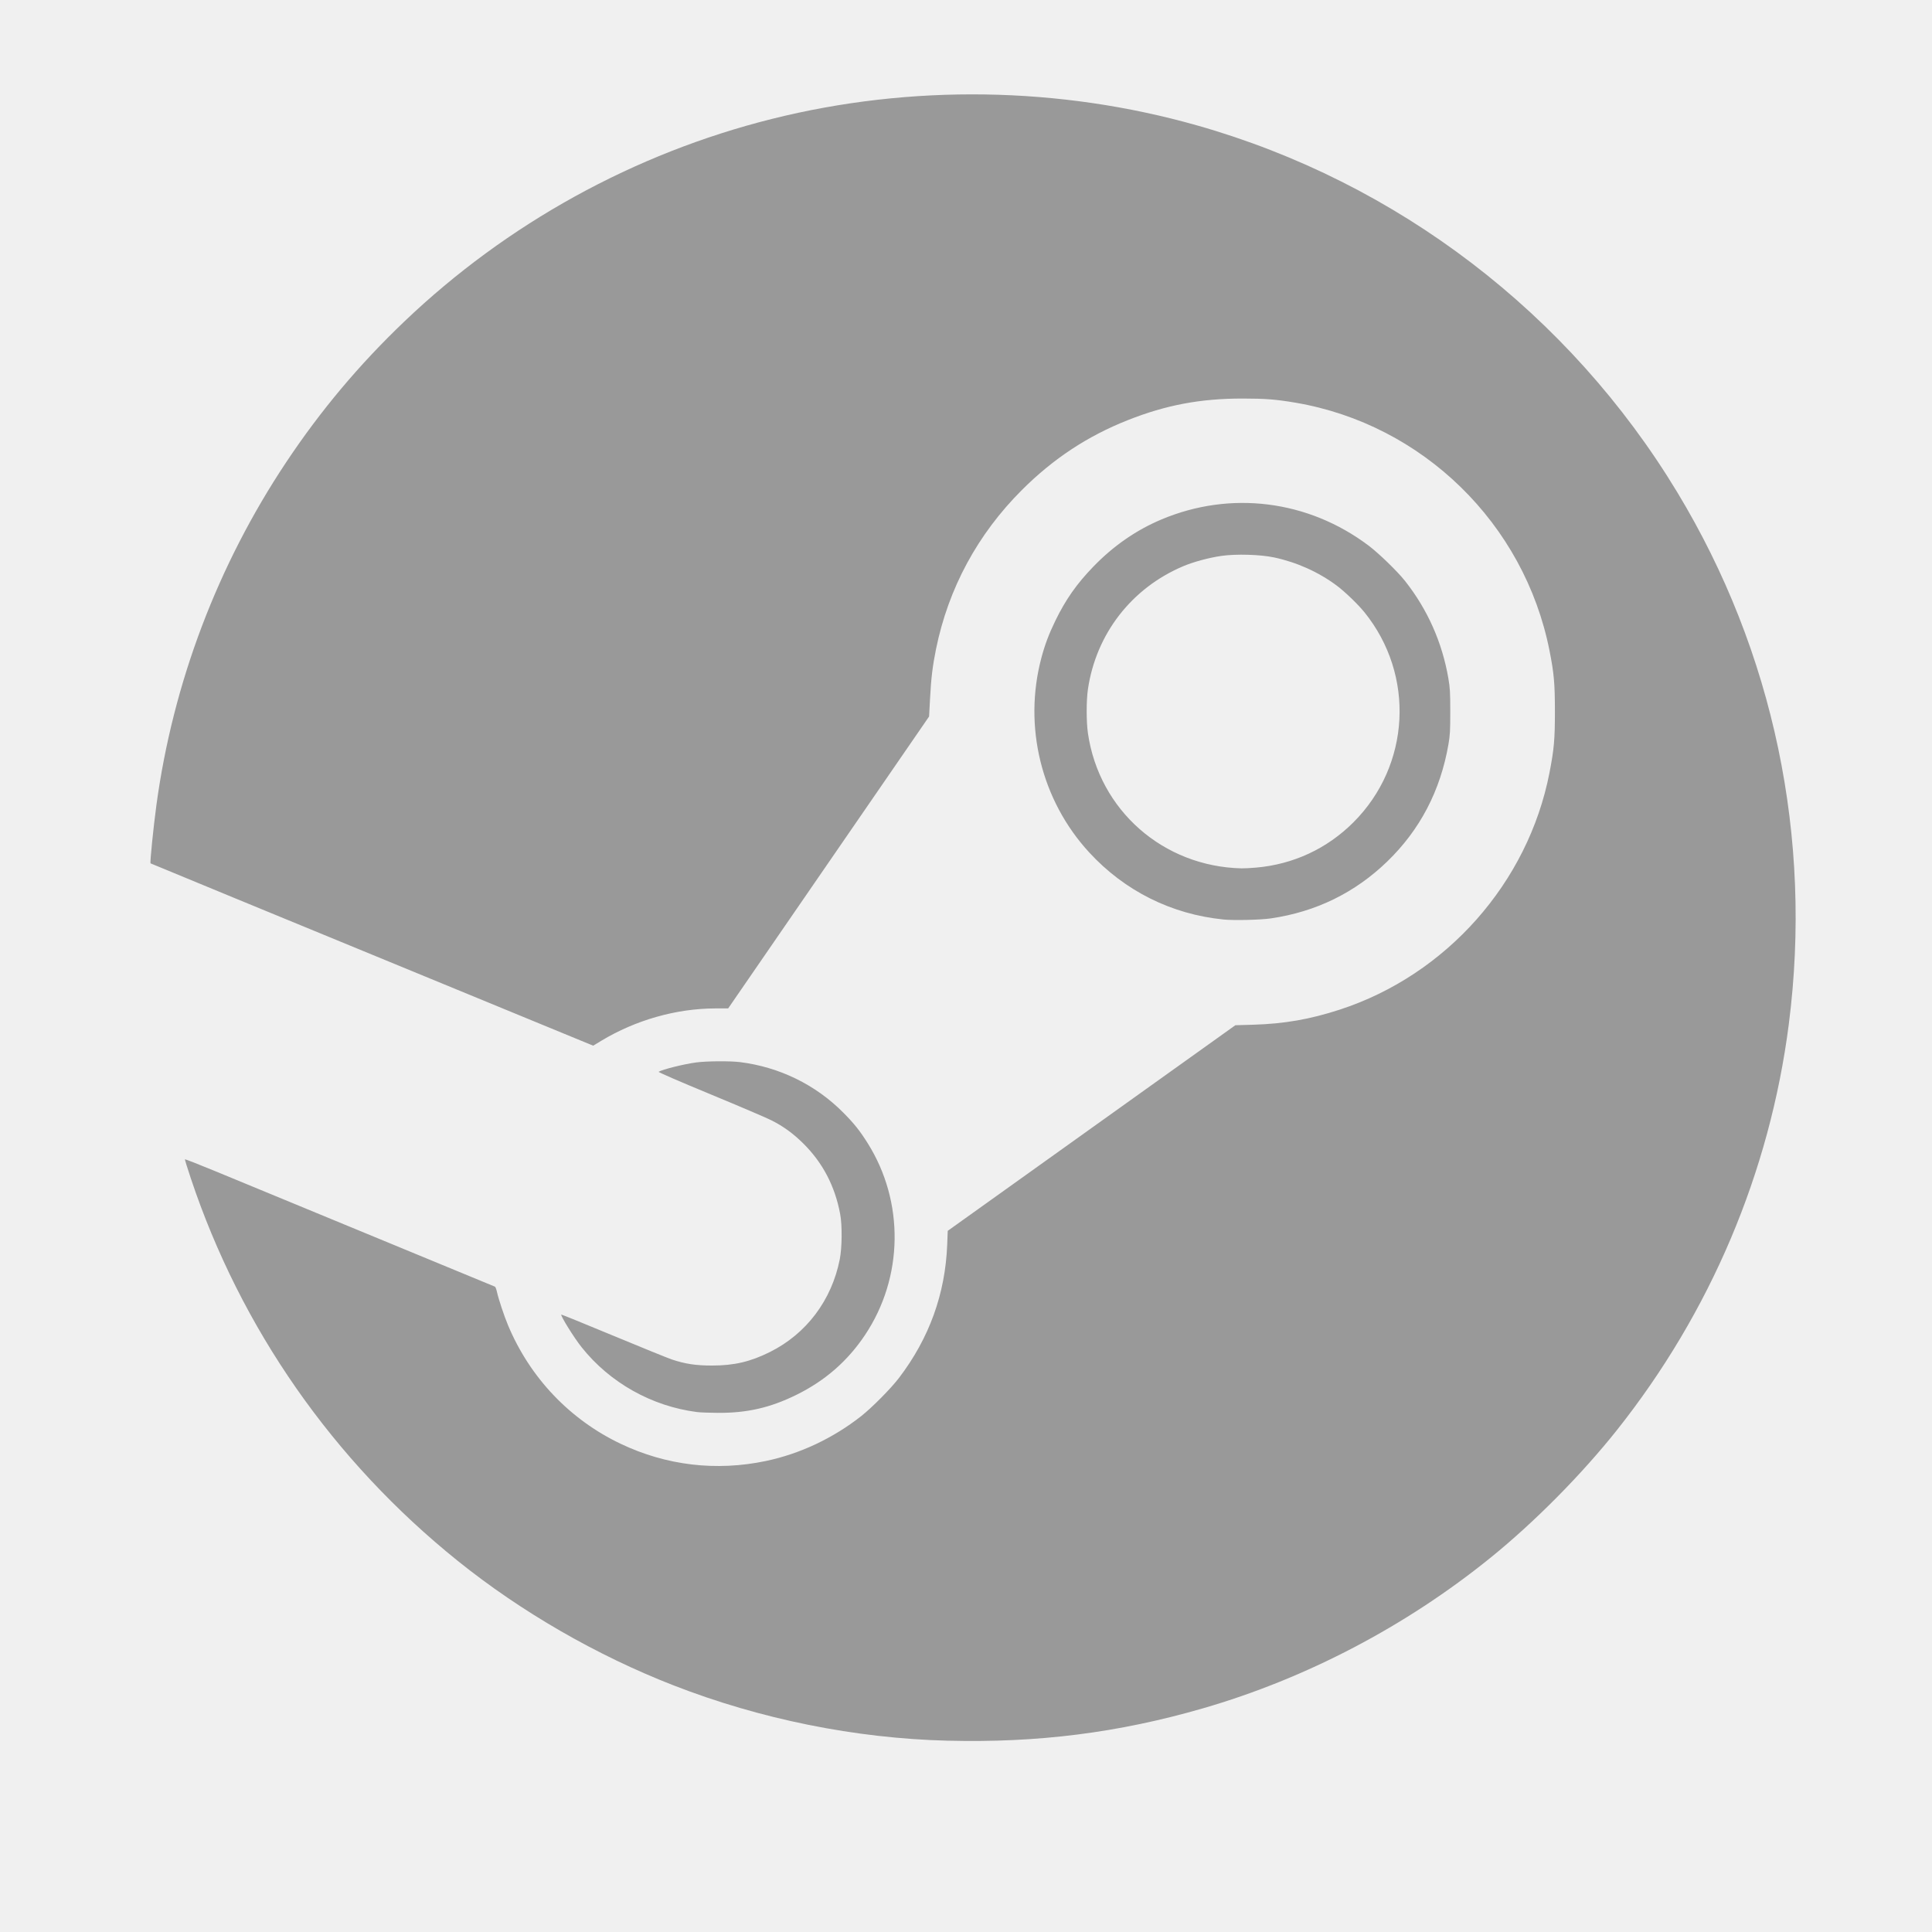
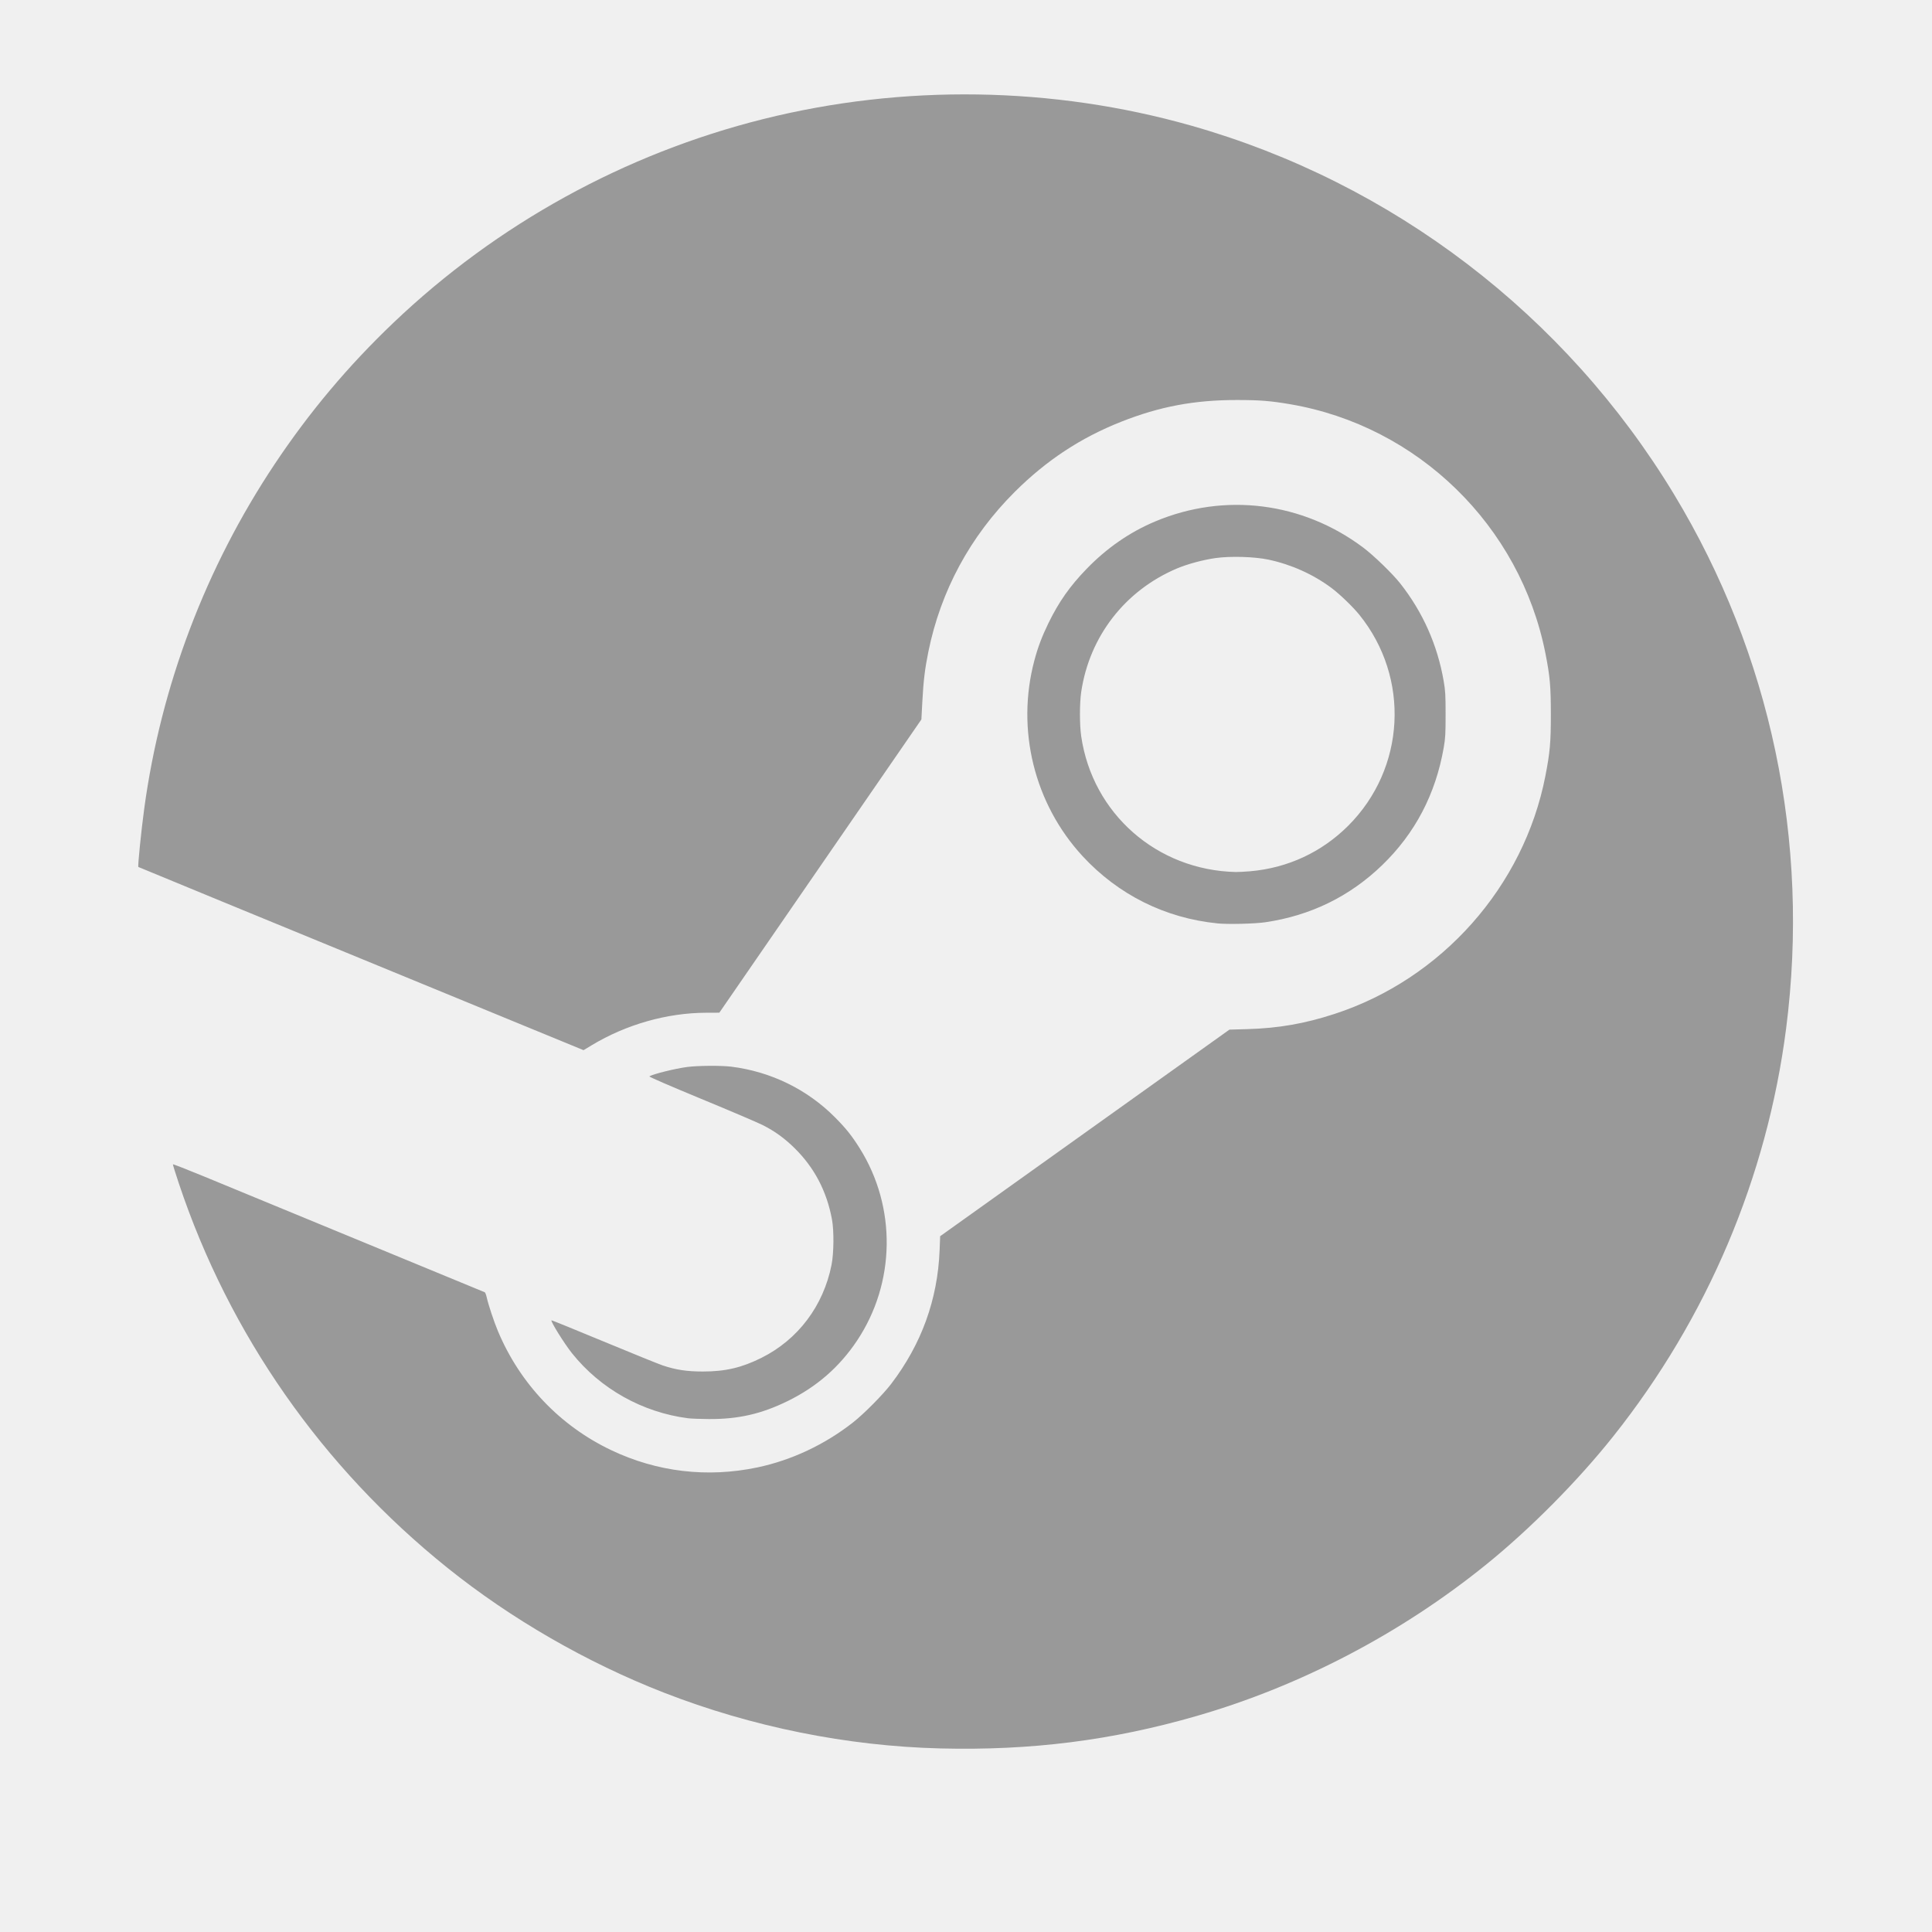
<svg xmlns="http://www.w3.org/2000/svg" width="127.001" height="127.001" viewBox="0 0 127.001 127.001" version="1.1" id="svg23">
  <defs id="defs13">
    <filter id="a" x="0" y="0" width="127.001" height="127.001" filterUnits="userSpaceOnUse">
      <feOffset dy="3" input="SourceAlpha" id="feOffset2" />
      <feGaussianBlur stdDeviation="3" result="b" id="feGaussianBlur4" />
      <feFlood flood-opacity="0.161" id="feFlood6" />
      <feComposite operator="in" in2="b" id="feComposite8" result="result1" />
      <feComposite in="SourceGraphic" in2="result1" id="feComposite10" />
    </filter>
    <filter filterUnits="userSpaceOnUse" height="127.001" width="127.001" y="0" x="0" id="a-3">
      <feOffset id="feOffset827" input="SourceAlpha" dy="3" />
      <feGaussianBlur id="feGaussianBlur829" result="b" stdDeviation="3" />
      <feFlood id="feFlood831" flood-opacity="0.161" />
      <feComposite result="result1" id="feComposite833" in2="b" operator="in" />
      <feComposite id="feComposite835" in2="result1" in="SourceGraphic" />
    </filter>
+     <filter filterUnits="userSpaceOnUse" height="127.001" width="127.002" y="0" x="0" id="a-7">
+       <feOffset id="feOffset871" input="SourceAlpha" dy="3" />
+       <feGaussianBlur id="feGaussianBlur873" result="b" stdDeviation="3" />
+       <feFlood id="feFlood875" flood-opacity="0.161" />
+       <feComposite result="result1" id="feComposite877" in2="b" operator="in" />
+       <feComposite id="feComposite879" in2="result1" in="SourceGraphic" />
+     </filter>
  </defs>
  <g id="layer2" style="opacity:1">
-     <path style="fill:#999999;stroke-width:0.054" d="m 62.31,114.426 c -6.087,-0.152 -12.326,-1.411 -18.057,-3.646 -5.043,-1.967 -9.993,-4.823 -14.159,-8.172 C 21.905,96.026 15.841,87.335 12.543,77.458 c -0.222,-0.665 -0.397,-1.228 -0.388,-1.249 0.009,-0.022 0.942,0.343 2.074,0.811 4.864,2.009 18.252,7.538 18.306,7.559 0.033,0.013 0.091,0.163 0.129,0.332 0.111,0.499 0.473,1.588 0.735,2.212 1.443,3.443 4.058,6.194 7.404,7.787 2.996,1.426 6.275,1.815 9.539,1.13 2.241,-0.47 4.428,-1.5 6.272,-2.953 0.711,-0.561 1.954,-1.817 2.481,-2.508 1.988,-2.607 3.045,-5.529 3.17,-8.76 l 0.035,-0.909 9.453,-6.758 9.453,-6.758 1.164,-0.033 c 2.035,-0.058 3.749,-0.356 5.699,-0.992 7.014,-2.288 12.378,-8.343 13.785,-15.563 0.302,-1.552 0.359,-2.188 0.359,-4.032 0,-1.845 -0.059,-2.508 -0.356,-4.007 -1.652,-8.345 -8.333,-14.869 -16.686,-16.294 -1.279,-0.218 -1.992,-0.274 -3.478,-0.275 -2.777,-6.12e-4 -5.035,0.423 -7.552,1.419 -2.65,1.048 -4.897,2.529 -6.962,4.59 -2.919,2.913 -4.839,6.471 -5.651,10.468 -0.224,1.106 -0.321,1.906 -0.392,3.261 l -0.062,1.164 -6.603,9.593 -6.603,9.593 -0.86,0.003 c -2.563,0.008 -5.227,0.766 -7.484,2.128 l -0.531,0.321 -3.881,-1.597 C 15.916,59.241 9.907,56.766 9.896,56.753 9.85,56.702 10.084,54.385 10.282,52.921 11.373,44.896 14.299,37.164 18.811,30.387 21.075,26.988 23.606,23.972 26.573,21.14 33.327,14.693 41.687,10.084 50.738,7.818 59.886,5.528 69.639,5.677 78.693,8.245 91.853,11.977 103.162,20.62 110.264,32.372 c 6.331,10.477 8.895,22.713 7.324,34.952 -1.25,9.737 -5.151,18.949 -11.306,26.693 -2.318,2.916 -5.419,6.048 -8.3,8.379 -5.569,4.508 -12.129,7.943 -18.915,9.905 -5.542,1.602 -10.825,2.272 -16.758,2.124 z M 45.823,92.823 c -2.976,-0.381 -5.728,-1.925 -7.586,-4.256 -0.501,-0.628 -1.408,-2.086 -1.34,-2.154 0.011,-0.011 1.543,0.612 3.404,1.385 1.861,0.773 3.595,1.476 3.853,1.564 0.871,0.294 1.586,0.403 2.644,0.403 1.461,0 2.53,-0.25 3.817,-0.892 2.394,-1.194 4.055,-3.399 4.587,-6.089 0.152,-0.771 0.166,-2.233 0.027,-2.978 -0.344,-1.844 -1.152,-3.384 -2.443,-4.657 -0.656,-0.647 -1.29,-1.106 -2.077,-1.505 -0.319,-0.162 -2.133,-0.936 -4.03,-1.721 -2.071,-0.857 -3.423,-1.444 -3.384,-1.469 0.235,-0.151 1.67,-0.508 2.468,-0.614 0.681,-0.091 2.23,-0.102 2.878,-0.022 2.59,0.321 4.976,1.488 6.794,3.322 0.714,0.72 1.088,1.189 1.602,2.007 2.425,3.86 2.356,8.822 -0.176,12.612 -1.144,1.713 -2.627,3.006 -4.512,3.933 -1.725,0.849 -3.241,1.195 -5.171,1.183 -0.551,-0.004 -1.16,-0.027 -1.354,-0.052 z M 80.421,60.443 c -3.416,-0.342 -6.489,-1.877 -8.816,-4.403 -3.157,-3.426 -4.351,-8.279 -3.149,-12.796 0.232,-0.871 0.491,-1.559 0.915,-2.433 0.676,-1.392 1.404,-2.429 2.495,-3.558 1.33,-1.375 2.823,-2.409 4.494,-3.111 4.536,-1.907 9.627,-1.266 13.59,1.712 0.685,0.515 1.912,1.704 2.413,2.339 1.477,1.87 2.438,4.03 2.845,6.393 0.11,0.639 0.125,0.907 0.126,2.19 0,1.271 -0.016,1.553 -0.121,2.161 -0.53,3.05 -1.869,5.611 -4.024,7.696 -2.119,2.05 -4.679,3.303 -7.638,3.737 -0.693,0.102 -2.443,0.143 -3.13,0.074 z m 2.139,-3.41 c 2.454,-0.212 4.676,-1.245 6.411,-2.98 3.748,-3.748 4.059,-9.673 0.724,-13.802 -0.423,-0.523 -1.28,-1.35 -1.818,-1.752 -1.193,-0.892 -2.632,-1.539 -4.125,-1.856 -0.907,-0.192 -2.487,-0.239 -3.452,-0.102 -0.822,0.117 -1.845,0.393 -2.529,0.683 -3.388,1.437 -5.714,4.439 -6.254,8.071 -0.111,0.745 -0.111,2.154 -0.001,2.908 0.738,5.06 4.941,8.758 10.095,8.879 0.164,0.004 0.59,-0.018 0.948,-0.049 z" id="path827" />
+     <path style="fill:#999999;stroke-width:0.054" d="M 61.812,114.934 C 55.689,114.782 49.414,113.516 43.65,111.27 38.578,109.295 33.599,106.424 29.409,103.06 21.173,96.448 15.073,87.716 11.757,77.793 c -0.223,-0.669 -0.399,-1.233 -0.39,-1.255 0.009,-0.022 0.948,0.345 2.086,0.814 4.892,2.019 18.358,7.573 18.412,7.595 0.033,0.013 0.091,0.163 0.129,0.334 0.112,0.501 0.476,1.595 0.739,2.223 1.451,3.46 4.081,6.223 7.447,7.824 3.013,1.433 6.312,1.823 9.594,1.136 2.254,-0.472 4.454,-1.507 6.308,-2.967 0.716,-0.563 1.965,-1.825 2.495,-2.52 1.999,-2.619 3.063,-5.555 3.189,-8.801 l 0.035,-0.913 9.508,-6.79 9.508,-6.79 1.171,-0.033 c 2.046,-0.058 3.771,-0.358 5.732,-0.997 7.055,-2.298 12.45,-8.382 13.865,-15.635 0.304,-1.56 0.361,-2.198 0.361,-4.051 0,-1.853 -0.059,-2.52 -0.358,-4.026 -1.661,-8.384 -8.382,-14.939 -16.783,-16.37 -1.286,-0.219 -2.003,-0.276 -3.498,-0.276 -2.793,-6.14e-4 -5.064,0.425 -7.596,1.425 -2.666,1.052 -4.925,2.541 -7.003,4.611 -2.936,2.927 -4.867,6.501 -5.683,10.517 -0.226,1.111 -0.323,1.915 -0.395,3.276 l -0.062,1.17 -6.641,9.638 -6.641,9.638 -0.865,0.003 c -2.578,0.008 -5.257,0.769 -7.528,2.138 l -0.534,0.322 -3.904,-1.605 C 15.15,59.491 9.105,57.003 9.094,56.991 9.048,56.939 9.283,54.611 9.483,53.141 c 1.097,-8.063 4.04,-15.832 8.578,-22.64 2.277,-3.415 4.822,-6.445 7.807,-9.29 6.793,-6.477 15.202,-11.108 24.305,-13.384 9.201,-2.301 19.01,-2.152 28.117,0.428 13.236,3.75 24.611,12.433 31.754,24.241 6.368,10.526 8.947,22.819 7.367,35.116 -1.257,9.782 -5.181,19.037 -11.372,26.818 -2.331,2.93 -5.451,6.076 -8.348,8.419 -5.602,4.53 -12.199,7.981 -19.024,9.951 -5.574,1.61 -10.888,2.282 -16.855,2.134 z M 45.229,93.23 C 42.236,92.847 39.468,91.296 37.599,88.954 37.095,88.323 36.183,86.858 36.251,86.79 c 0.011,-0.011 1.552,0.615 3.424,1.392 1.872,0.777 3.616,1.483 3.876,1.571 0.876,0.295 1.595,0.404 2.659,0.404 1.469,0 2.545,-0.251 3.839,-0.896 2.407,-1.2 4.078,-3.415 4.613,-6.117 0.153,-0.774 0.166,-2.244 0.027,-2.992 -0.346,-1.853 -1.158,-3.4 -2.457,-4.679 -0.66,-0.65 -1.298,-1.111 -2.089,-1.512 -0.321,-0.162 -2.145,-0.941 -4.054,-1.729 -2.083,-0.861 -3.443,-1.451 -3.404,-1.476 0.236,-0.151 1.68,-0.51 2.482,-0.617 0.685,-0.091 2.243,-0.103 2.895,-0.022 2.605,0.323 5.005,1.495 6.833,3.338 0.718,0.724 1.095,1.195 1.611,2.016 2.439,3.878 2.369,8.863 -0.177,12.671 -1.151,1.721 -2.642,3.02 -4.539,3.952 -1.735,0.853 -3.26,1.201 -5.201,1.188 -0.554,-0.004 -1.167,-0.027 -1.361,-0.052 z M 80.028,60.699 c -3.436,-0.344 -6.527,-1.886 -8.867,-4.423 -3.175,-3.442 -4.376,-8.318 -3.167,-12.856 0.233,-0.875 0.494,-1.567 0.92,-2.445 0.68,-1.398 1.412,-2.441 2.509,-3.574 1.338,-1.382 2.84,-2.42 4.52,-3.126 4.562,-1.916 9.683,-1.272 13.669,1.72 0.689,0.517 1.923,1.712 2.427,2.35 1.485,1.879 2.452,4.049 2.862,6.423 0.111,0.641 0.126,0.911 0.126,2.2 0,1.277 -0.016,1.56 -0.122,2.171 -0.533,3.064 -1.88,5.637 -4.048,7.732 -2.131,2.059 -4.706,3.318 -7.682,3.754 -0.697,0.102 -2.457,0.144 -3.148,0.075 z m 2.151,-3.426 c 2.468,-0.213 4.703,-1.251 6.448,-2.994 3.769,-3.766 4.082,-9.719 0.729,-13.867 -0.425,-0.526 -1.288,-1.356 -1.828,-1.76 -1.2,-0.896 -2.647,-1.547 -4.148,-1.865 -0.913,-0.193 -2.502,-0.24 -3.472,-0.103 -0.827,0.117 -1.856,0.395 -2.543,0.686 -3.408,1.444 -5.747,4.46 -6.29,8.109 -0.111,0.748 -0.112,2.164 -0.001,2.922 0.742,5.084 4.97,8.799 10.154,8.921 0.165,0.004 0.594,-0.018 0.953,-0.049 z" id="path827" />
+   </g>
+   <g id="layer1" style="display:none;opacity:0.286">
+     <g id="g890" transform="translate(8.961834,6.037667)">
+       <g style="filter:url(#a-7)" id="g886" transform="translate(-9,-6)">
+         <circle id="circle884" transform="translate(9,6)" r="54.501" cy="54.501" cx="54.501" style="fill:#2aa3ef" />
+       </g>
+       <path id="path888" transform="translate(32.141,36.334)" d="M 44.719,4.3 A 18.4,18.4 0 0 1 39.449,5.746 9.2,9.2 0 0 0 43.482,0.672 18.335,18.335 0 0 1 37.655,2.9 9.179,9.179 0 0 0 21.783,9.172 9.276,9.276 0 0 0 22.022,11.264 26.044,26.044 0 0 1 3.115,1.679 9.182,9.182 0 0 0 5.954,13.925 9.1,9.1 0 0 1 1.8,12.777 v 0.117 A 9.176,9.176 0 0 0 9.158,21.887 9.16,9.16 0 0 1 6.74,22.209 9.025,9.025 0 0 1 5.014,22.043 9.189,9.189 0 0 0 13.585,28.415 18.431,18.431 0 0 1 2.185,32.339 18.492,18.492 0 0 1 0,32.212 25.962,25.962 0 0 0 14.064,36.334 c 16.874,0 26.1,-13.977 26.1,-26.1 0,-0.4 -0.011,-0.792 -0.026,-1.186 A 18.647,18.647 0 0 0 44.719,4.3 Z" style="fill:#ffffff" />
+     </g>
  </g>
</svg>
